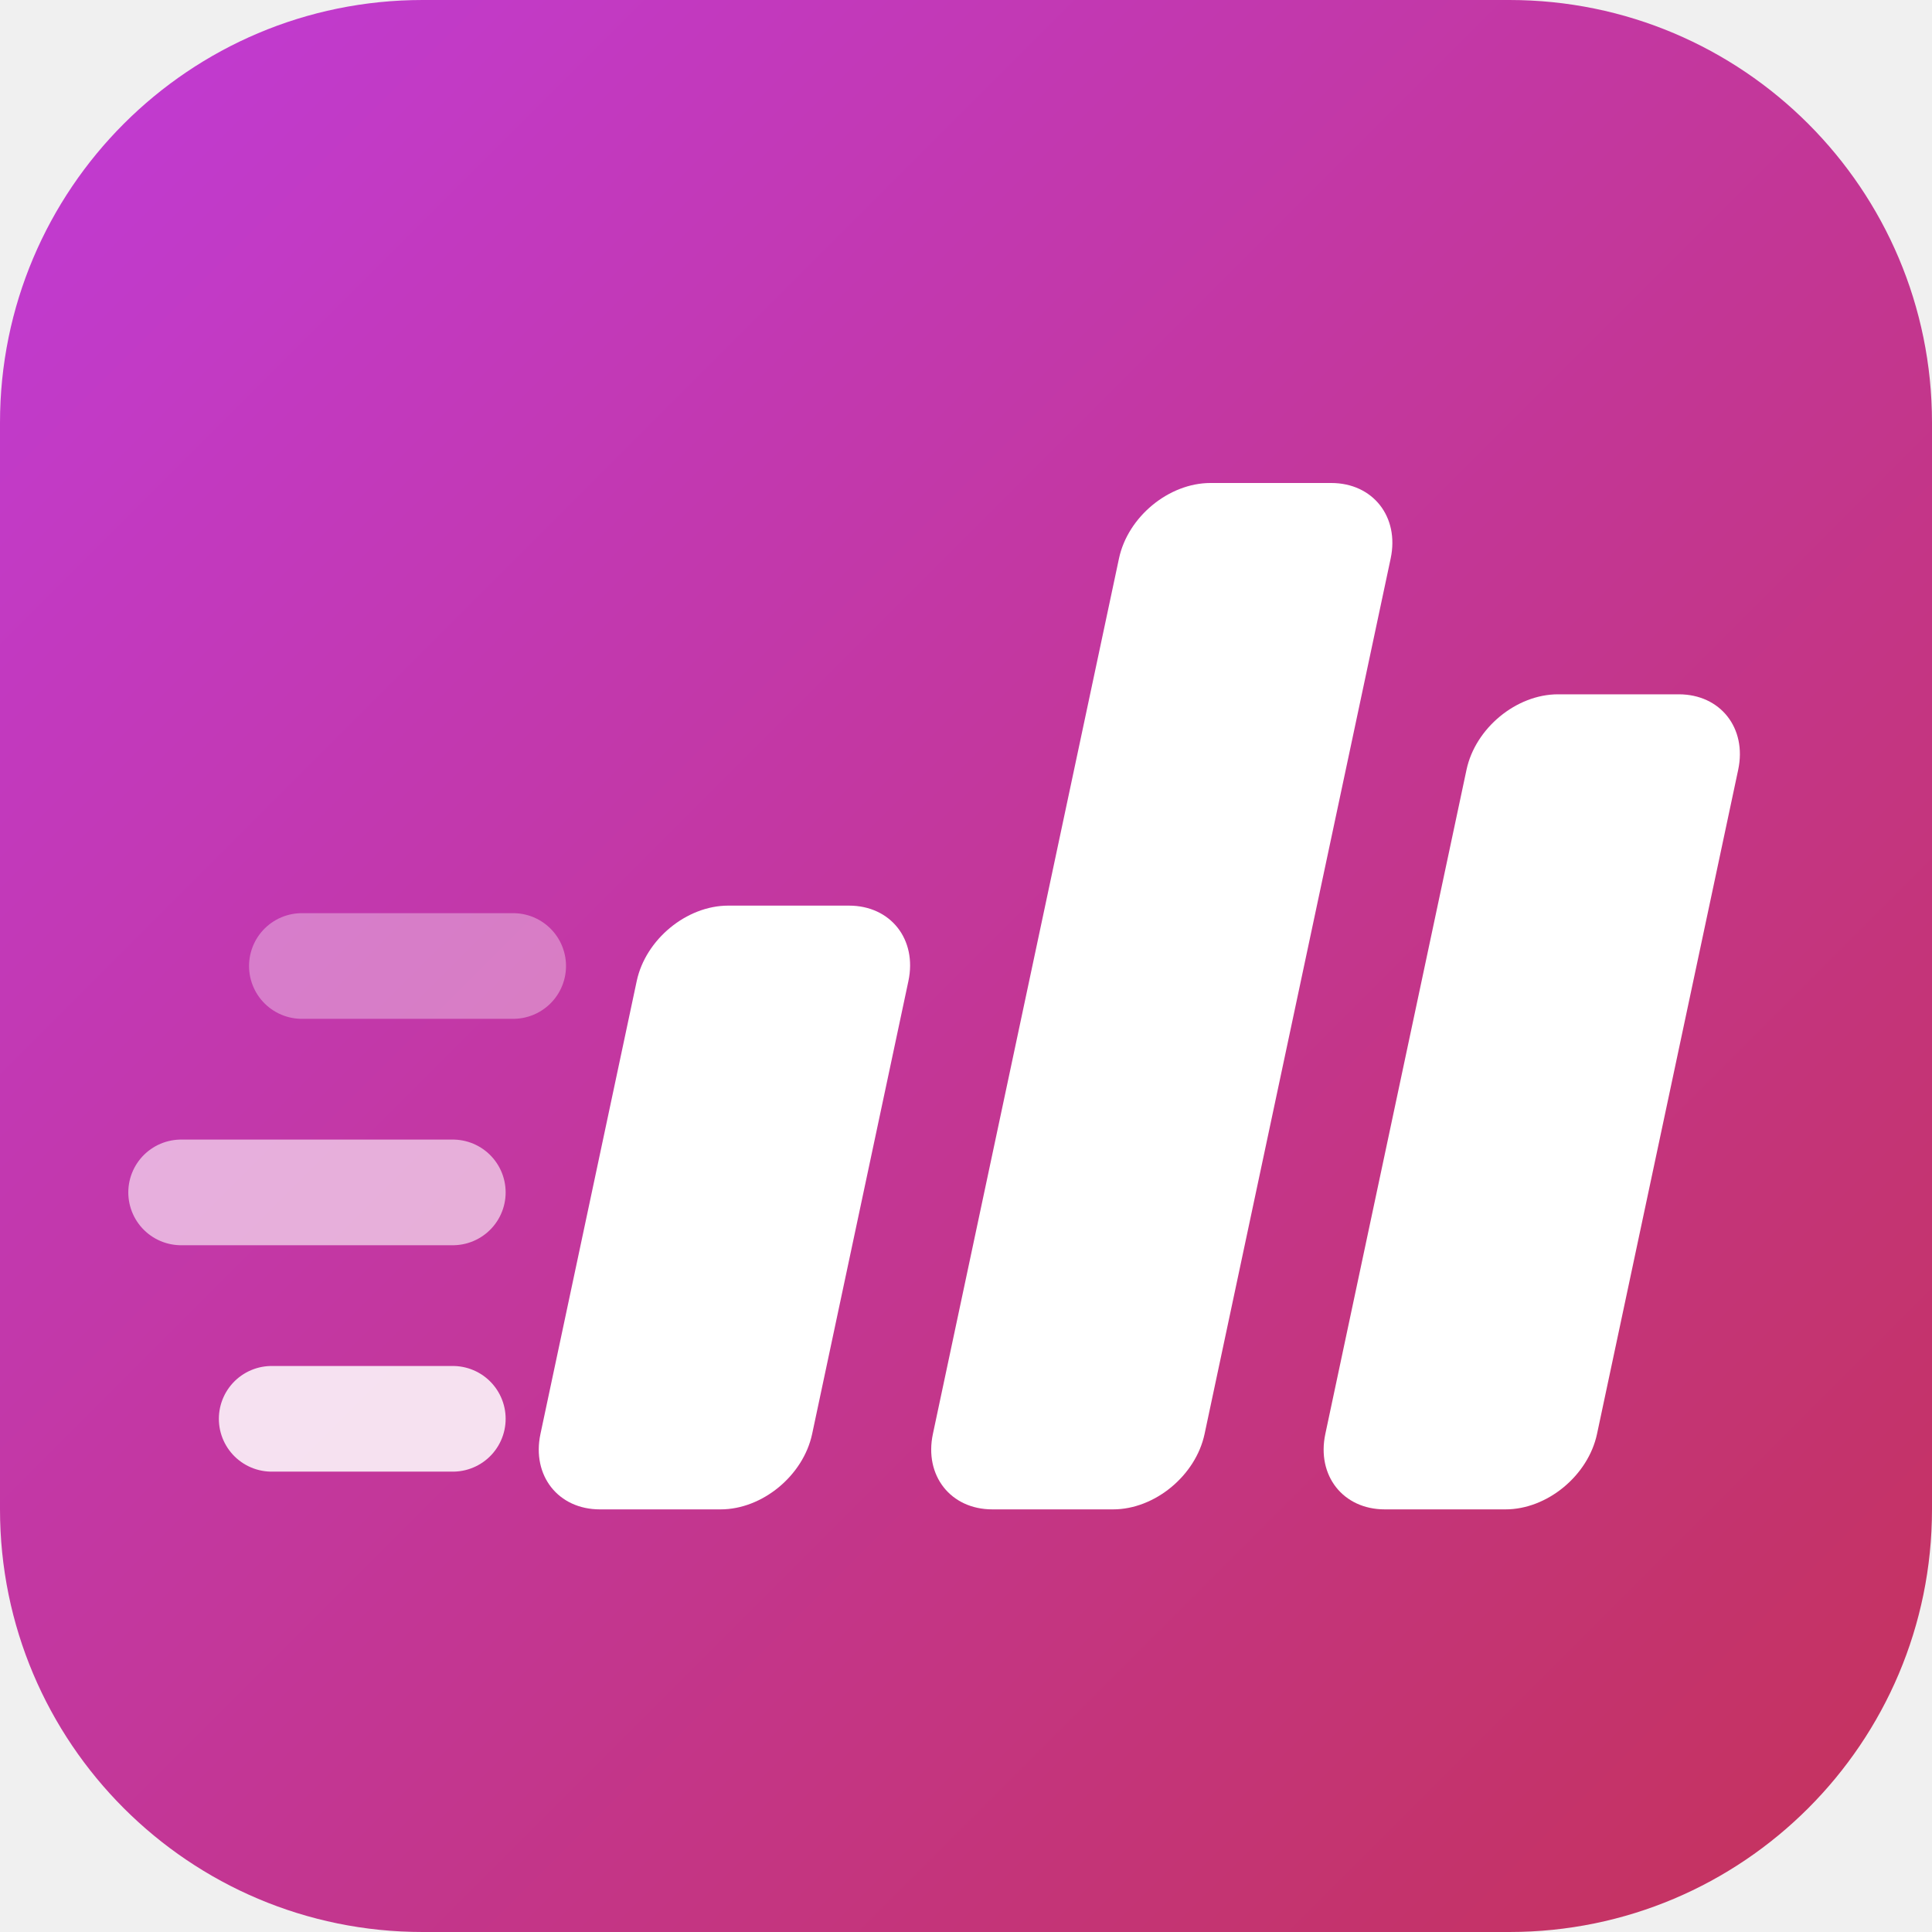
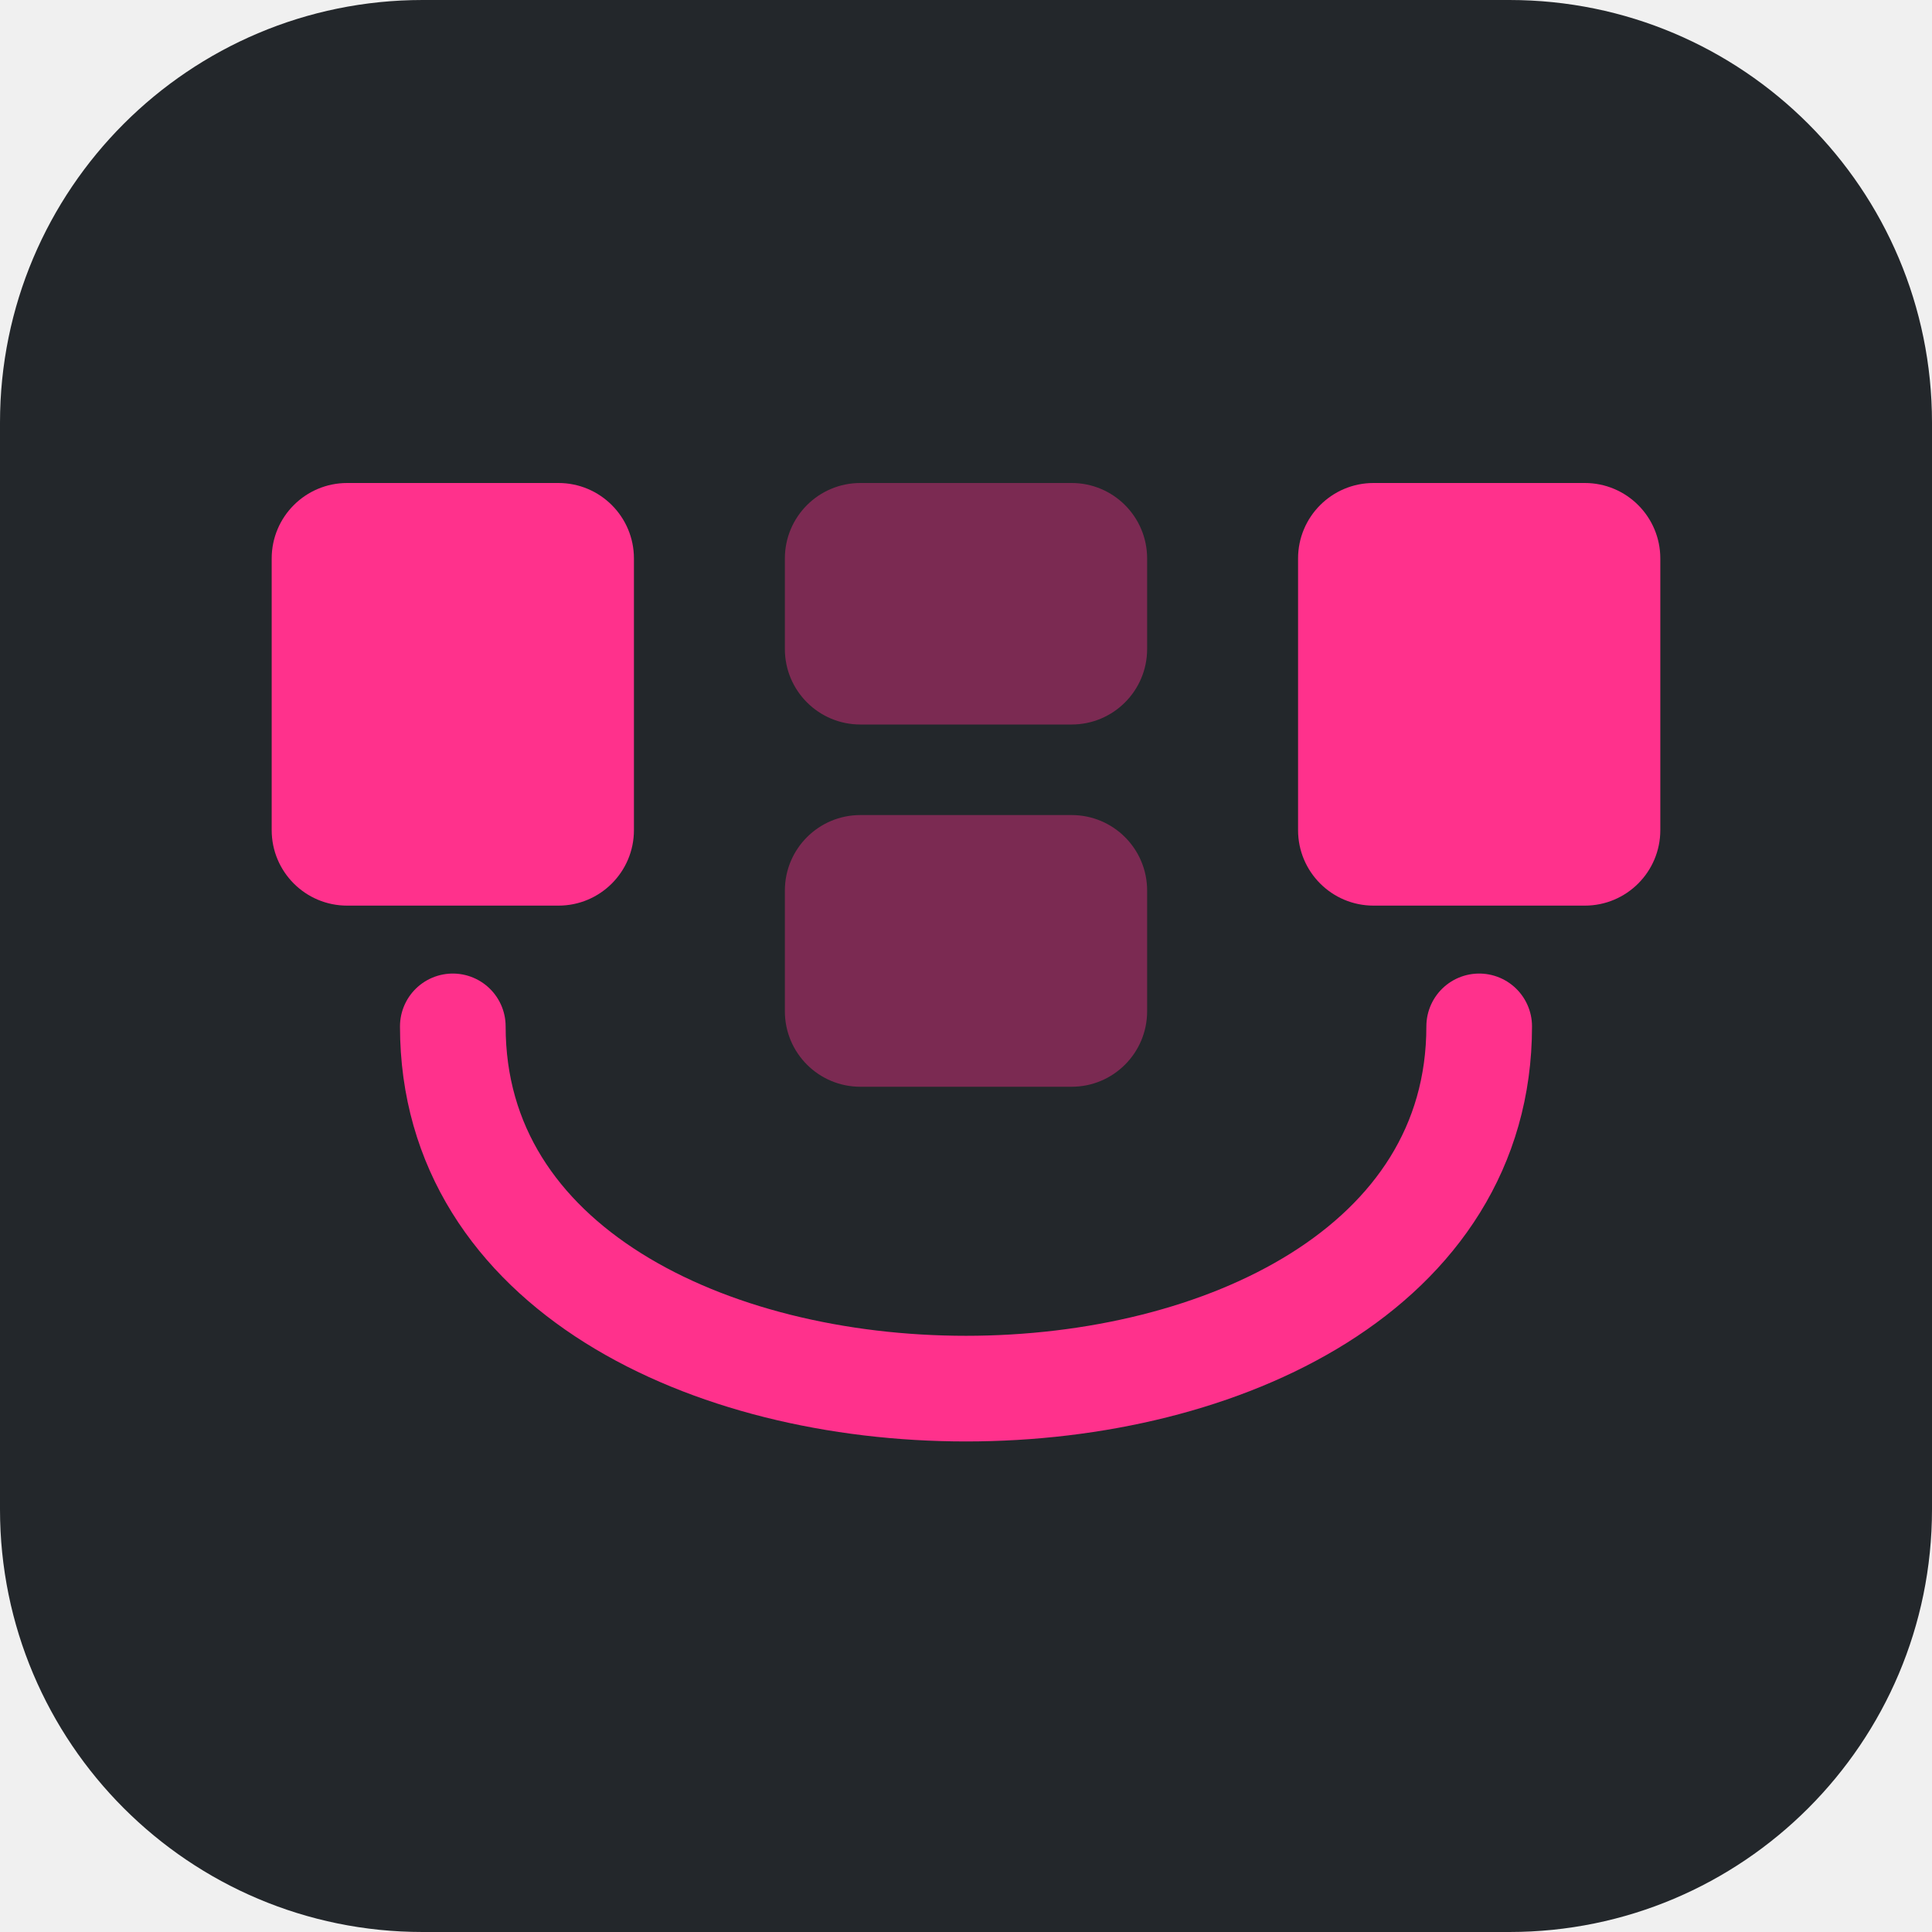
<svg xmlns="http://www.w3.org/2000/svg" width="64" height="64" viewBox="0 0 64 64" fill="none">
-   <defs>
-     <linearGradient id="sprinter-bg" x1="0" y1="0" x2="64" y2="64" gradientUnits="userSpaceOnUse">
-       <stop stop-color="#C13BD6" />
-       <stop offset="1" stop-color="#C5325A" />
-     </linearGradient>
-   </defs>
-   <rect width="64" height="64" rx="14" fill="url(#sprinter-bg)" />
-   <g fill="#FFFFFF" transform="translate(10 0) skewX(-12)">
-     <rect x="18" y="30" width="9" height="20" rx="2.5" />
-     <rect x="31" y="16" width="9" height="34" rx="2.5" />
-     <rect x="44" y="23" width="9" height="27" rx="2.5" />
-   </g>
-   <g stroke="#FFFFFF" stroke-width="3.5" stroke-linecap="round">
-     <path d="M10 32H17" stroke-opacity="0.35" />
-     <path d="M6 39.5H15" stroke-opacity="0.6" />
-     <path d="M9 47H15" stroke-opacity="0.85" />
-   </g>
+   <rect width="64" height="64" rx="14" fill="#23272B" />
+   <rect x="9" y="16" width="12" height="14" rx="2.5" fill="#FF318C" />
+   <rect x="26" y="16" width="12" height="8" rx="2.5" fill="#FF318C" fill-opacity="0.4" />
+   <rect x="26" y="27" width="12" height="9" rx="2.5" fill="#FF318C" fill-opacity="0.4" />
+   <rect x="43" y="16" width="12" height="14" rx="2.5" fill="#FF318C" />
+   <path d="M15 34C15 50 49 50 49 34" stroke="#FF318C" stroke-width="3.5" stroke-linecap="round" />
</svg>
